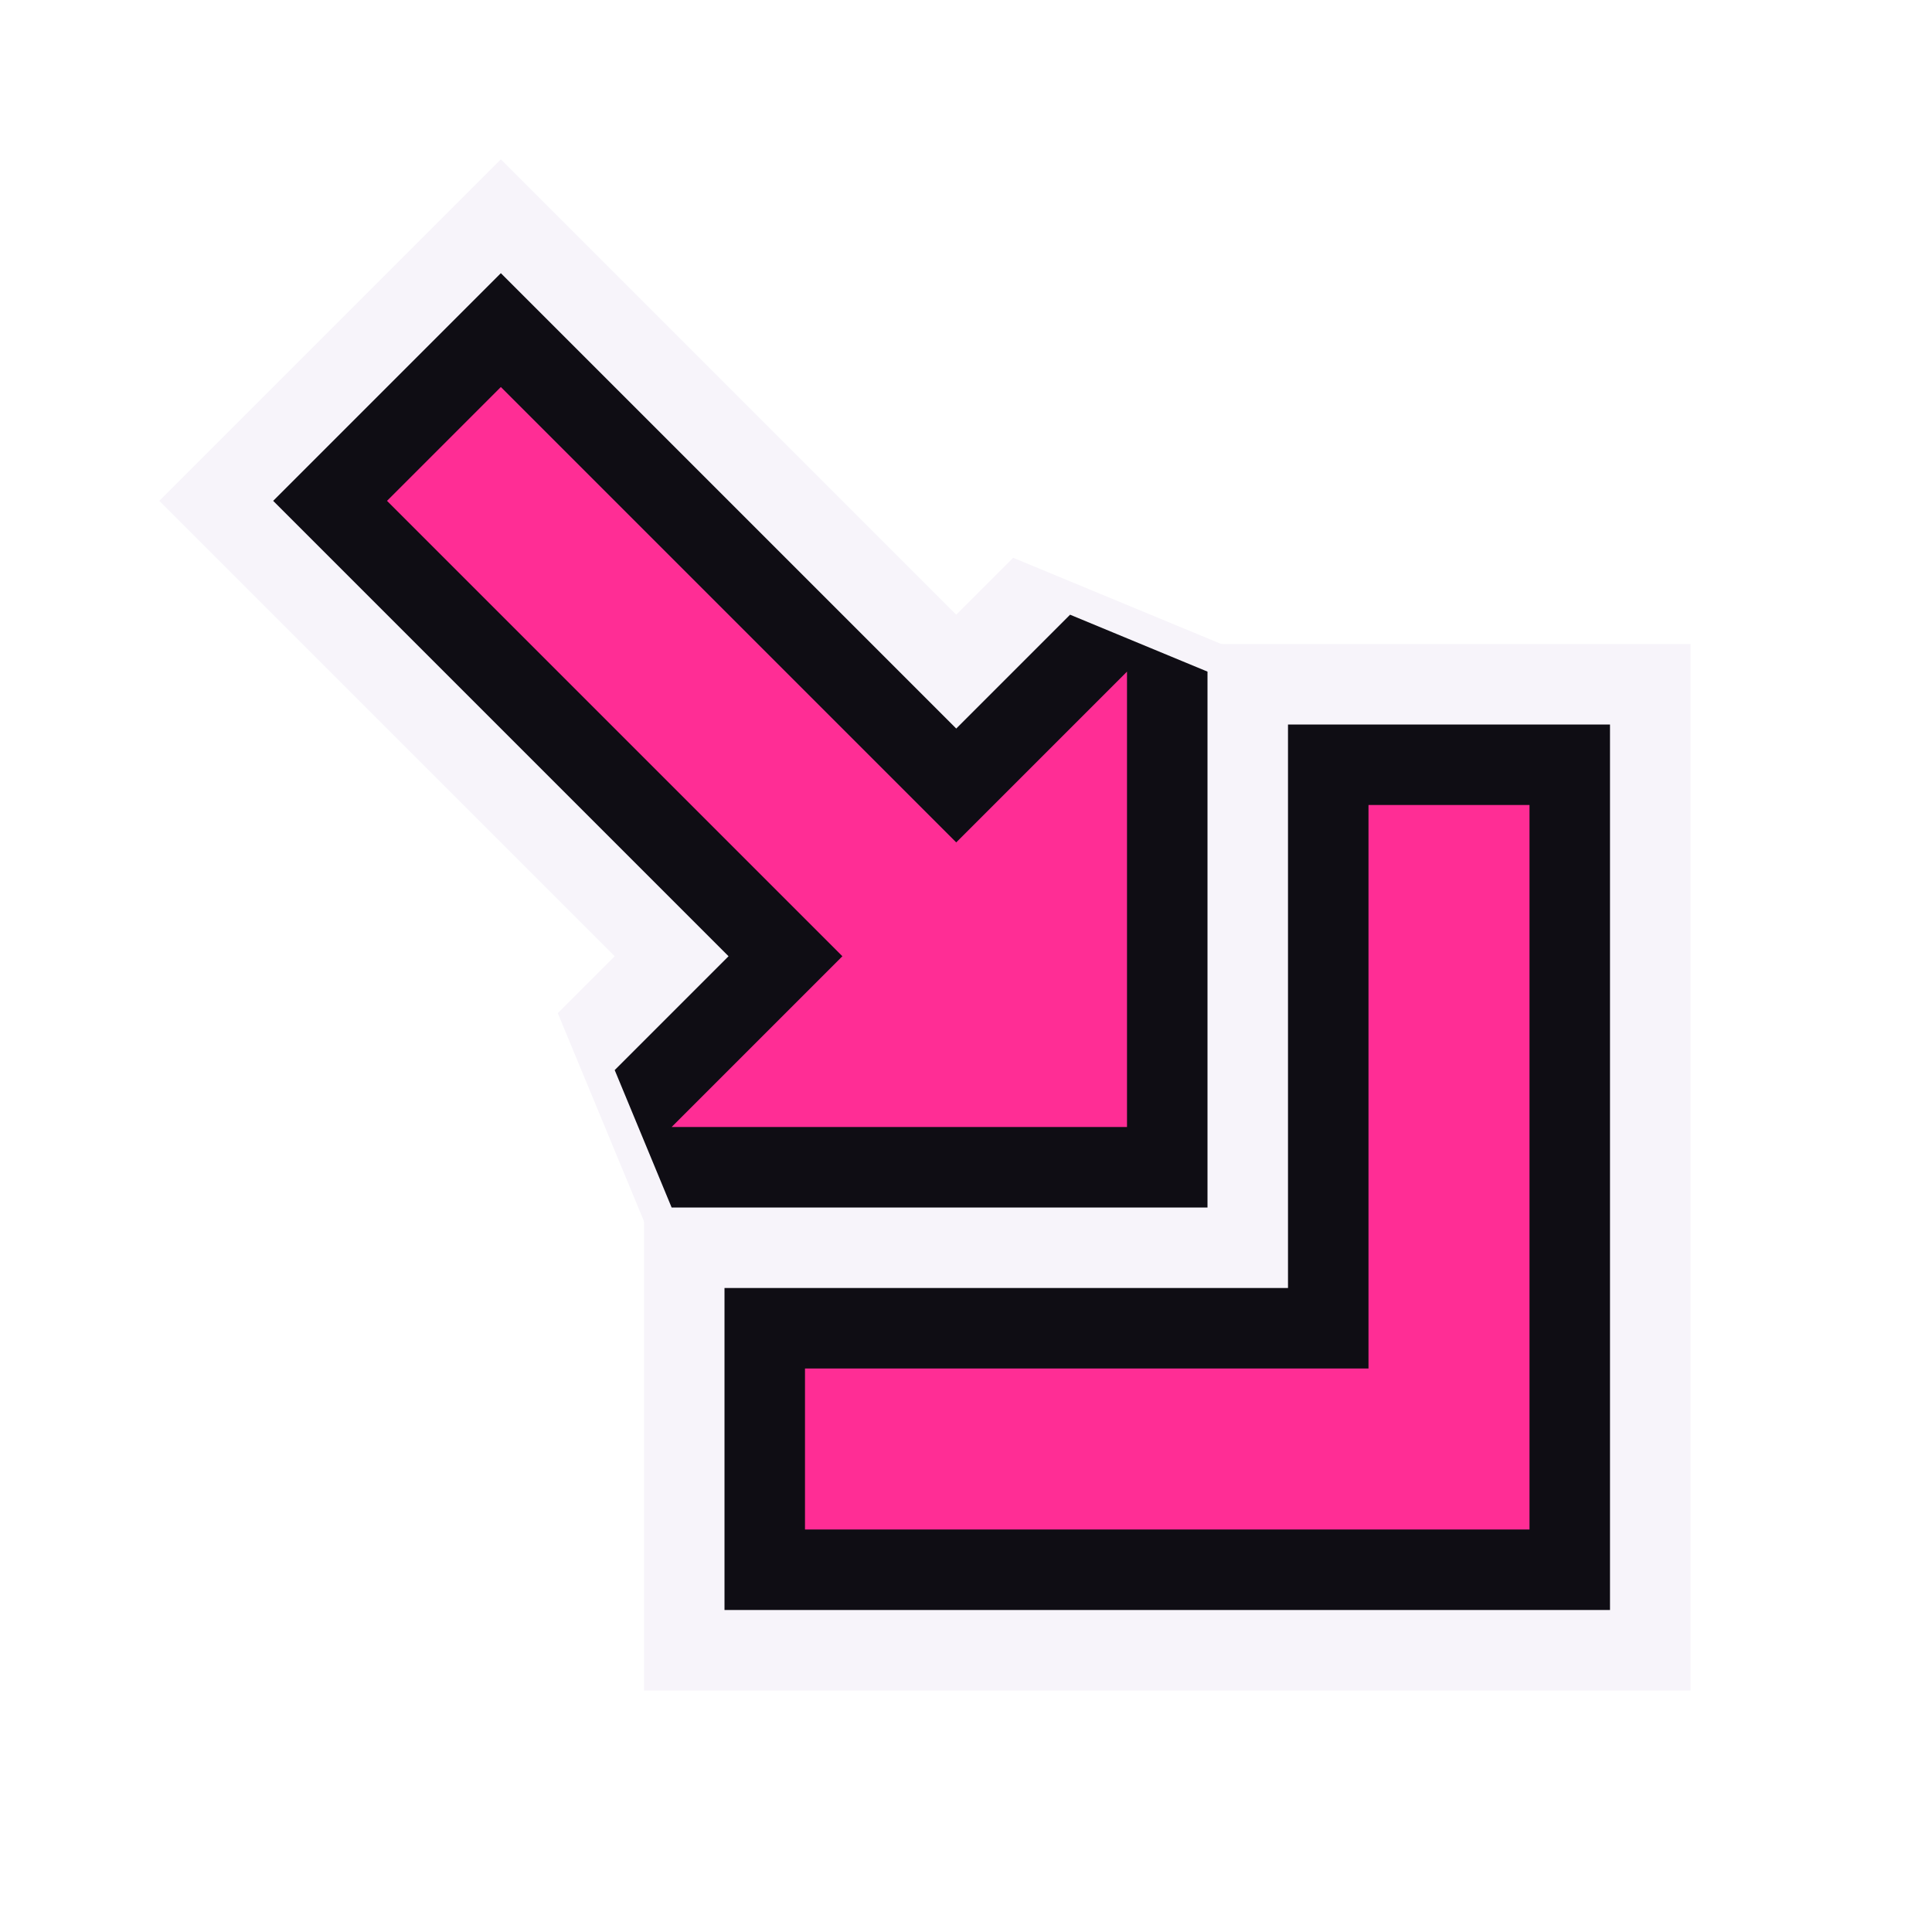
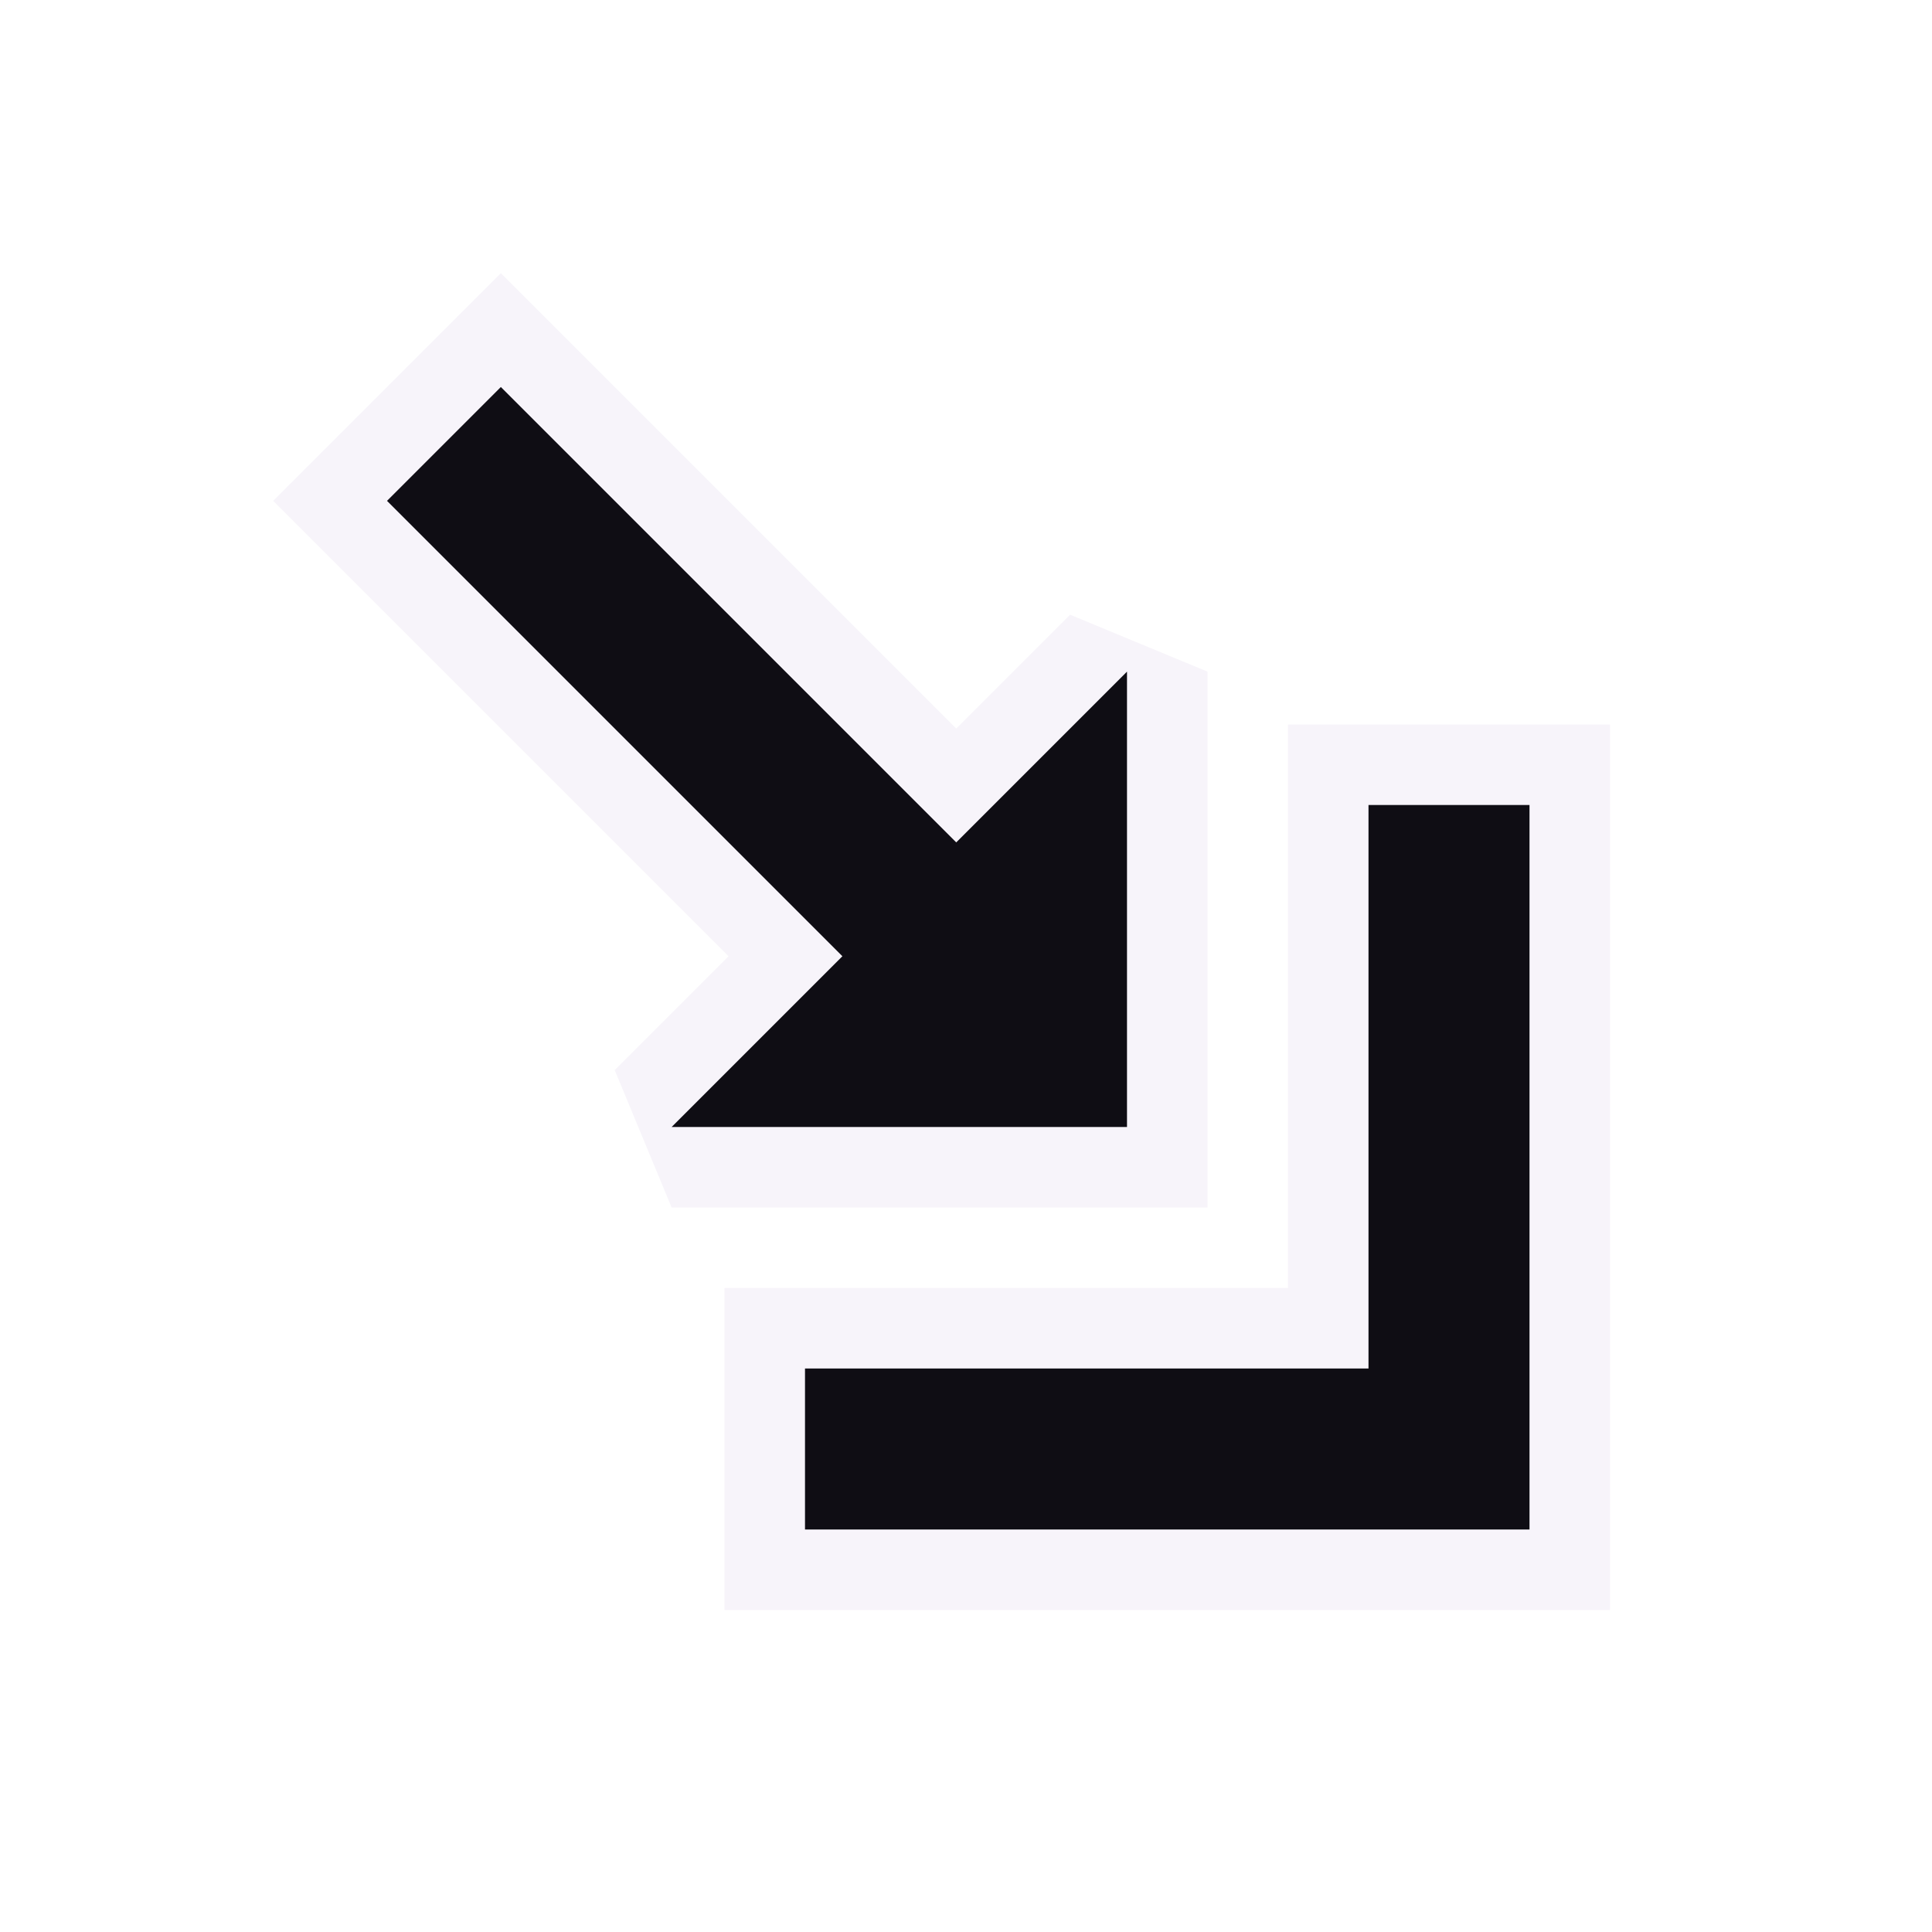
<svg xmlns="http://www.w3.org/2000/svg" xmlns:ns1="https://github.com/mishan/neon-doll" xmlns:xlink="http://www.w3.org/1999/xlink" width="24" height="24" viewBox="0 0 24 24" ns1:hotspot="13.5 13.5">
  <defs>
    <g id="s0" transform="rotate(180 12 12)">
      <polygon points="5,5 14,5 14,7 7,7 7,14 5,14" />
      <polygon points="0,0 4,4 1,4 1,12 -1,12 -1,4 -4,4" transform="translate(10 10) rotate(-45)" />
    </g>
  </defs>
  <g stroke-linejoin="miter" stroke-miterlimit="1.5">
-     <use xlink:href="#s0" fill="none" stroke="#f7f4fa" stroke-width="4" />
-     <use xlink:href="#s0" fill="none" stroke="#0f0d14" stroke-width="2" />
-     <use xlink:href="#s0" fill="#ff2d95" />
+     <use xlink:href="#s0" fill="none" stroke="#f7f4fa" stroke-width="2" />
+     <use xlink:href="#s0" fill="#0f0d14" />
  </g>
</svg>
